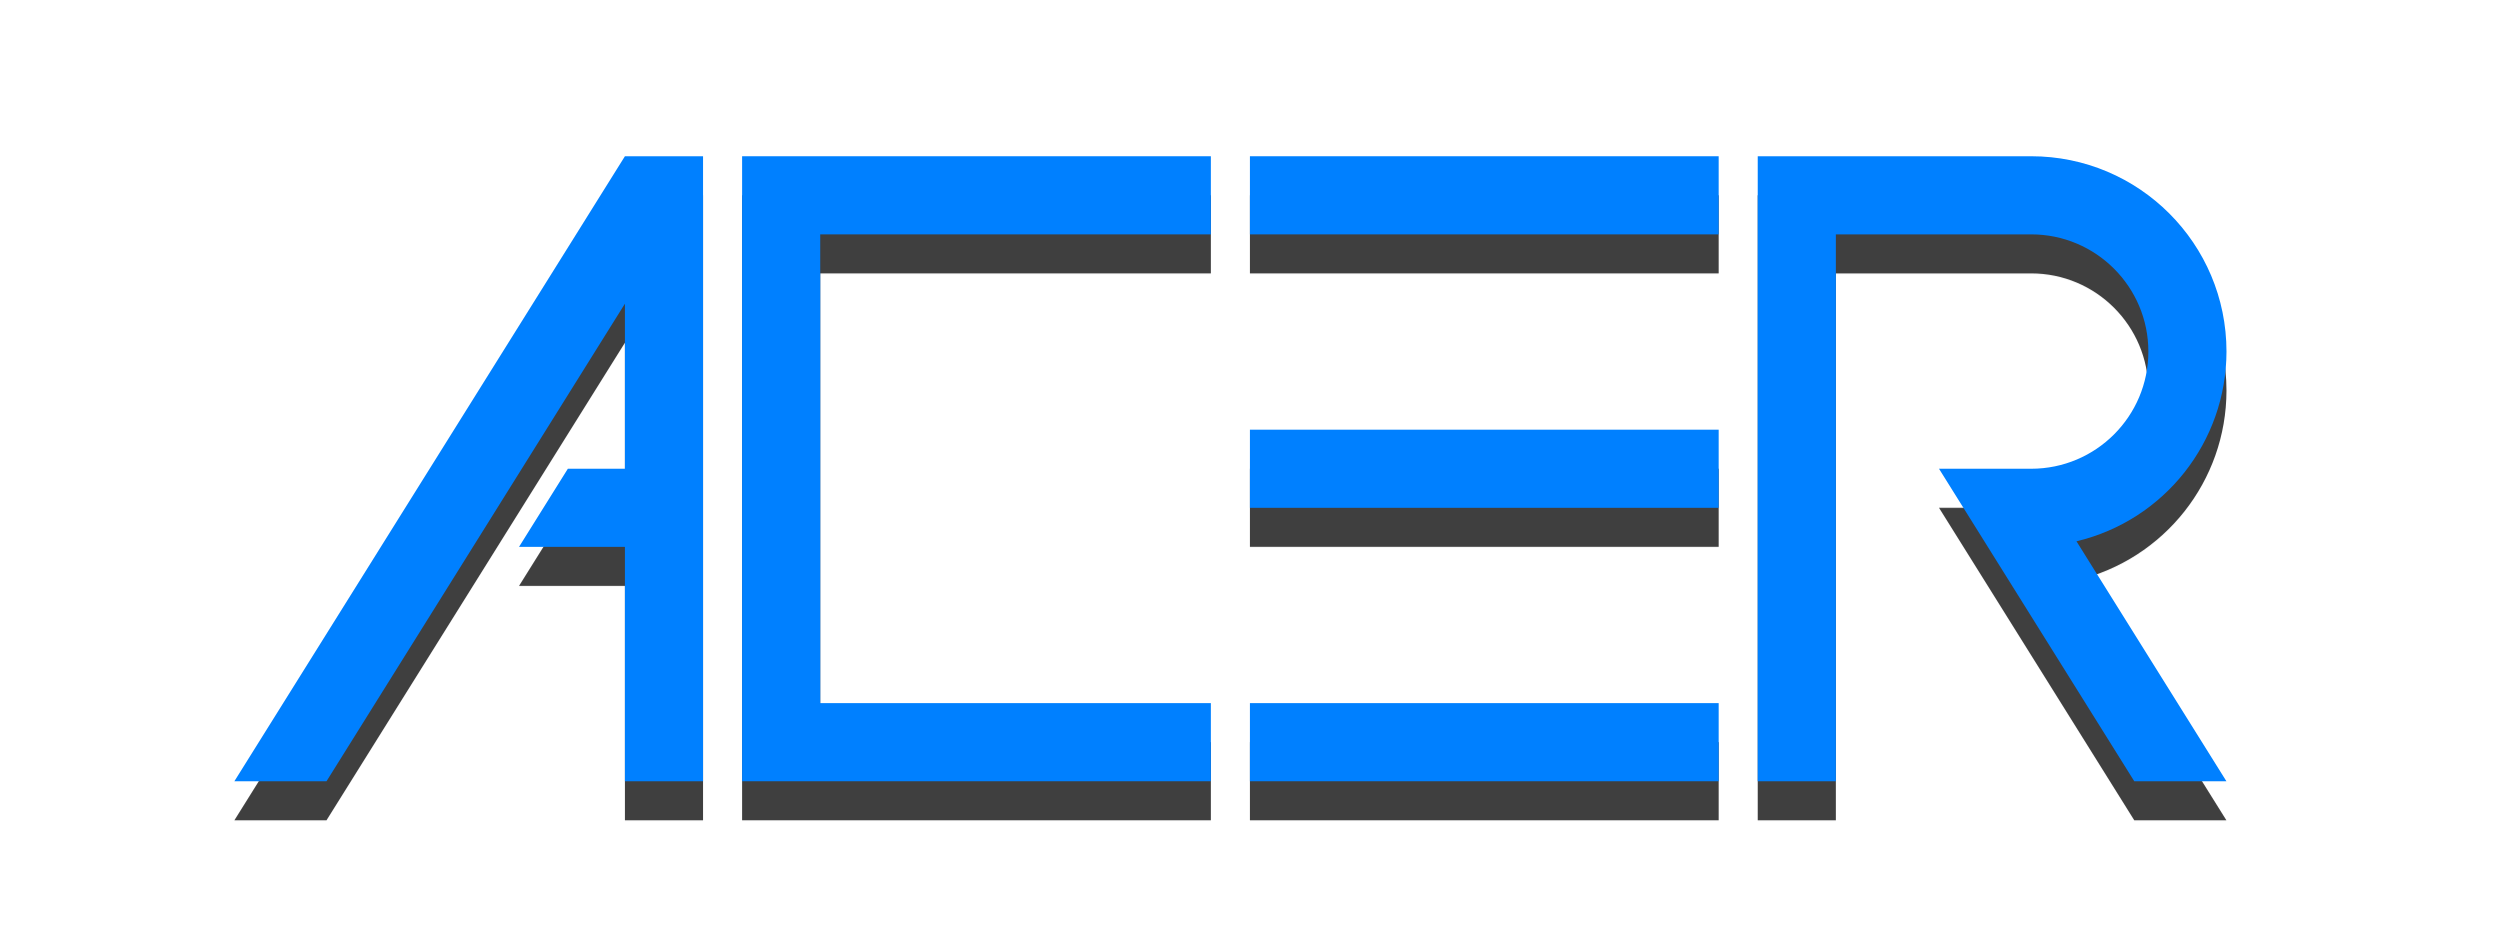
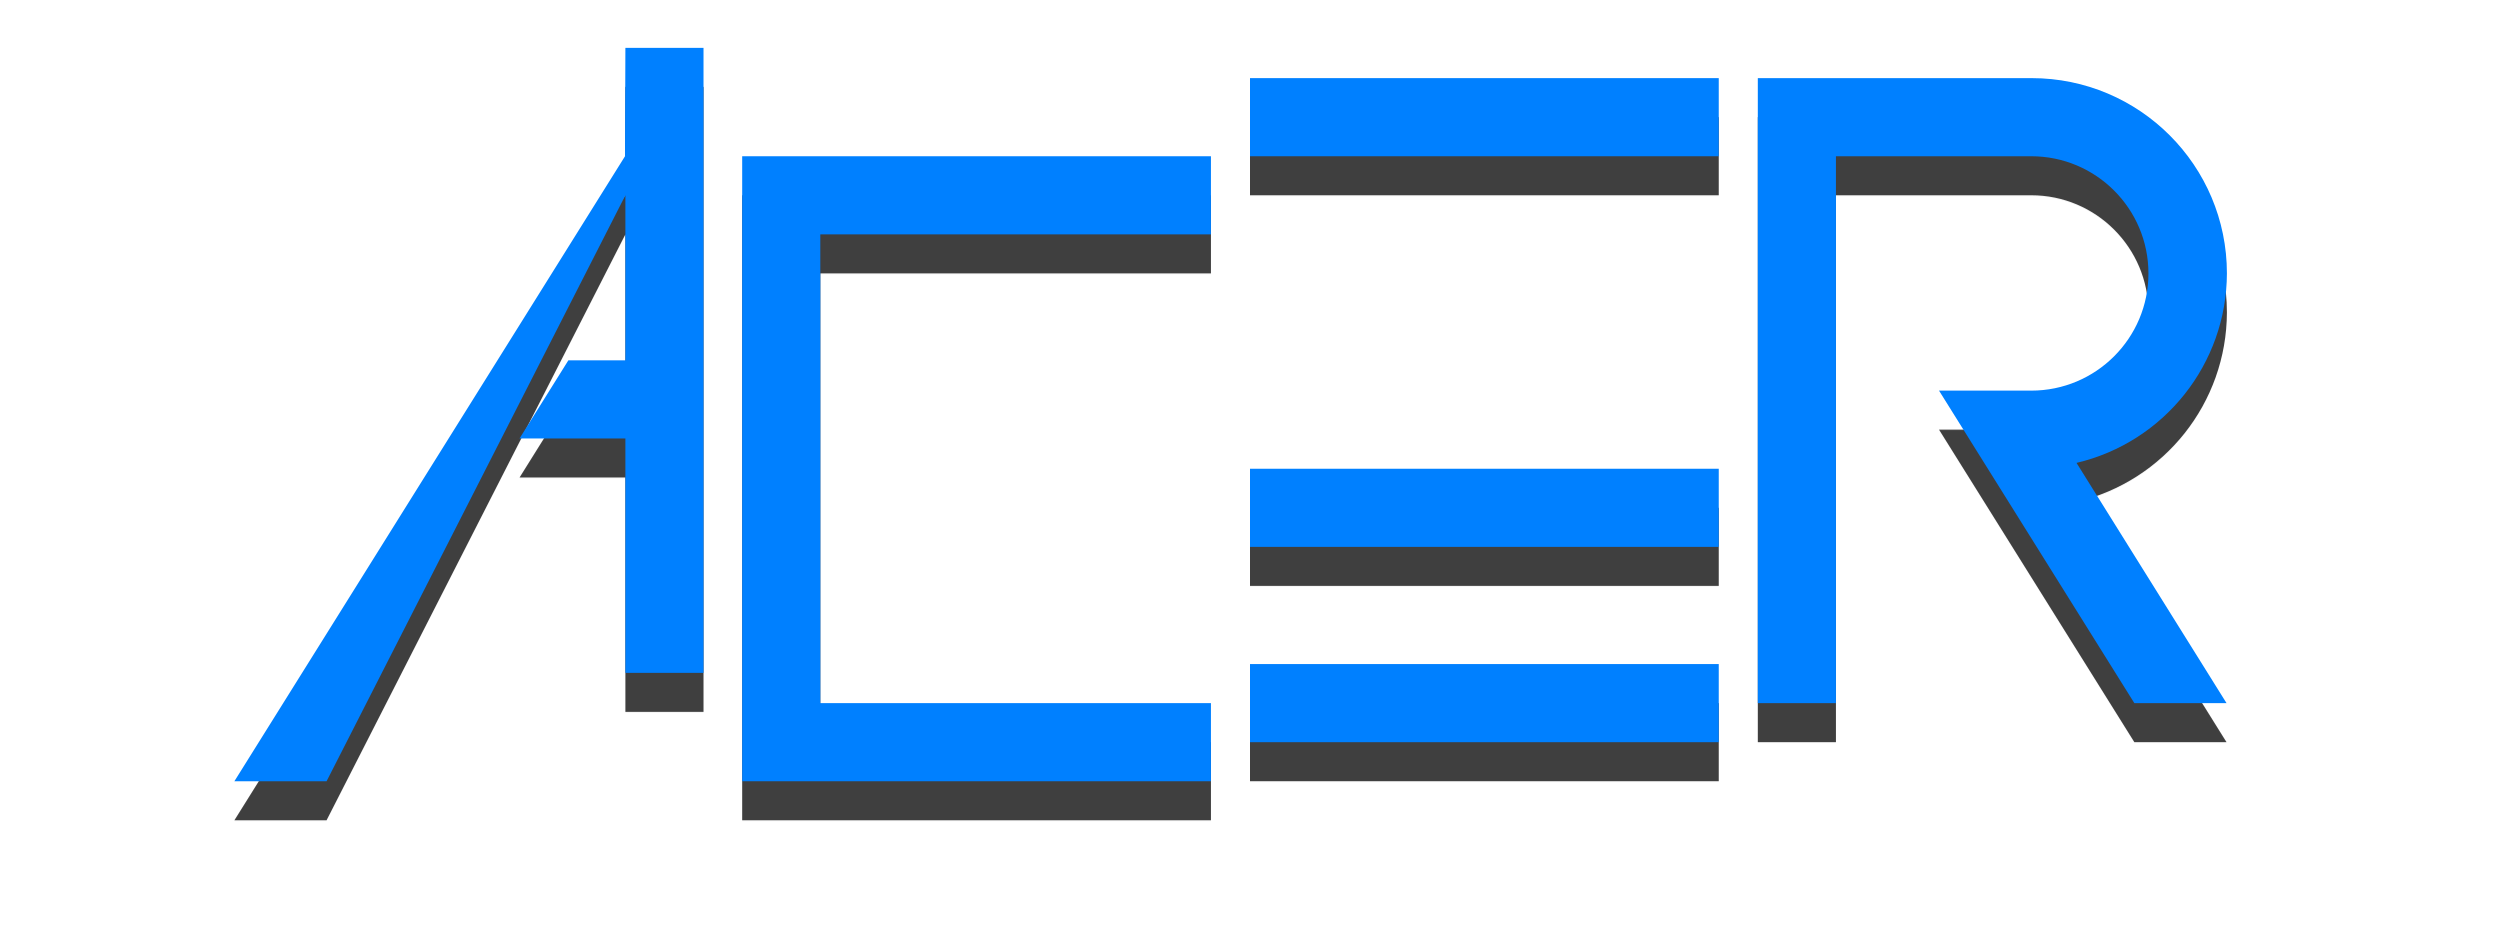
- <svg xmlns="http://www.w3.org/2000/svg" width="128" height="48" viewBox="0 0 128 48" id="svg2" version="1.1">
-   <defs id="defs4">
-     <filter style="color-interpolation-filters:sRGB" id="filter4524">
-       <feFlood flood-opacity="1" flood-color="rgb(0,0,0)" result="flood" id="feFlood4526" />
-       <feComposite in="flood" in2="SourceGraphic" operator="out" result="composite1" id="feComposite4528" />
-       <feGaussianBlur in="composite1" stdDeviation="1" result="blur" id="feGaussianBlur4530" />
-       <feOffset dx="0" dy="0" result="offset" id="feOffset4532" />
-       <feComposite in="offset" in2="SourceGraphic" operator="atop" result="composite2" id="feComposite4534" />
+ <svg xmlns="http://www.w3.org/2000/svg" height="48" width="128" version="1.1" viewBox="0 0 128 48">
+   <defs>
+     <filter id="d" style="color-interpolation-filters:sRGB">
+       <feFlood result="flood" flood-opacity=".753" flood-color="rgb(0,0,0)" />
+       <feComposite operator="in" result="composite1" in2="SourceGraphic" in="flood" />
+       <feGaussianBlur stdDeviation="0" result="blur" in="composite1" />
+       <feOffset result="offset" dx="0" dy="2" />
+       <feComposite operator="over" result="composite2" in2="offset" in="SourceGraphic" />
    </filter>
-     <filter style="color-interpolation-filters:sRGB" id="filter4414">
-       <feFlood flood-opacity="0.753" flood-color="rgb(0,0,0)" result="flood" id="feFlood4416" />
-       <feComposite in="flood" in2="SourceGraphic" operator="in" result="composite1" id="feComposite4418" />
-       <feGaussianBlur in="composite1" stdDeviation="0" result="blur" id="feGaussianBlur4420" />
-       <feOffset dx="0" dy="2" result="offset" id="feOffset4422" />
-       <feComposite in="SourceGraphic" in2="offset" operator="over" result="composite2" id="feComposite4424" />
+     <filter id="c" style="color-interpolation-filters:sRGB">
+       <feFlood result="flood" flood-opacity=".753" flood-color="rgb(0,0,0)" />
+       <feComposite operator="in" result="composite1" in2="SourceGraphic" in="flood" />
+       <feGaussianBlur stdDeviation="0" result="blur" in="composite1" />
+       <feOffset result="offset" dx="0" dy="2" />
+       <feComposite operator="over" result="composite2" in2="offset" in="SourceGraphic" />
    </filter>
-     <filter style="color-interpolation-filters:sRGB" id="filter4426">
-       <feFlood flood-opacity="0.753" flood-color="rgb(0,0,0)" result="flood" id="feFlood4428" />
-       <feComposite in="flood" in2="SourceGraphic" operator="in" result="composite1" id="feComposite4430" />
-       <feGaussianBlur in="composite1" stdDeviation="0" result="blur" id="feGaussianBlur4432" />
-       <feOffset dx="0" dy="2" result="offset" id="feOffset4434" />
-       <feComposite in="SourceGraphic" in2="offset" operator="over" result="composite2" id="feComposite4436" />
+     <filter id="b" style="color-interpolation-filters:sRGB">
+       <feFlood result="flood" flood-opacity=".753" flood-color="rgb(0,0,0)" />
+       <feComposite operator="in" result="composite1" in2="SourceGraphic" in="flood" />
+       <feGaussianBlur stdDeviation="0" result="blur" in="composite1" />
+       <feOffset result="offset" dx="0" dy="2" />
+       <feComposite operator="over" result="composite2" in2="offset" in="SourceGraphic" />
    </filter>
-     <filter style="color-interpolation-filters:sRGB" id="filter4438">
-       <feFlood flood-opacity="0.753" flood-color="rgb(0,0,0)" result="flood" id="feFlood4440" />
-       <feComposite in="flood" in2="SourceGraphic" operator="in" result="composite1" id="feComposite4442" />
-       <feGaussianBlur in="composite1" stdDeviation="0" result="blur" id="feGaussianBlur4444" />
-       <feOffset dx="0" dy="2" result="offset" id="feOffset4446" />
-       <feComposite in="SourceGraphic" in2="offset" operator="over" result="composite2" id="feComposite4448" />
-     </filter>
-     <filter style="color-interpolation-filters:sRGB" id="filter4450">
-       <feFlood flood-opacity="0.753" flood-color="rgb(0,0,0)" result="flood" id="feFlood4452" />
-       <feComposite in="flood" in2="SourceGraphic" operator="in" result="composite1" id="feComposite4454" />
-       <feGaussianBlur in="composite1" stdDeviation="0" result="blur" id="feGaussianBlur4456" />
-       <feOffset dx="0" dy="2" result="offset" id="feOffset4458" />
-       <feComposite in="SourceGraphic" in2="offset" operator="over" result="composite2" id="feComposite4460" />
+     <filter id="a" style="color-interpolation-filters:sRGB">
+       <feFlood result="flood" flood-opacity=".753" flood-color="rgb(0,0,0)" />
+       <feComposite operator="in" result="composite1" in2="SourceGraphic" in="flood" />
+       <feGaussianBlur stdDeviation="0" result="blur" in="composite1" />
+       <feOffset result="offset" dx="0" dy="2" />
+       <feComposite operator="over" result="composite2" in2="offset" in="SourceGraphic" />
    </filter>
  </defs>
-   <g id="layer1" transform="translate(18.99609,-988.3622)">
-     <g id="g4229" transform="translate(-91,0)">
-       <path id="rect4186" d="m 110,996.362 0,32 24,0 0,-4 -20,0 0,-24 20,0 0,-4 -24,0 z" style="fill:#0080ff;fill-opacity:1;stroke:none;stroke-width:2;stroke-linecap:square;stroke-miterlimit:4;stroke-dasharray:none;stroke-opacity:1;filter:url(#filter4450)" />
-       <g transform="translate(0,-7.999983)" id="g4220" style="filter:url(#filter4438)">
-         <rect style="fill:#0080ff;fill-opacity:1;stroke:none;stroke-width:2;stroke-linecap:square;stroke-miterlimit:4;stroke-dasharray:none;stroke-opacity:1" id="rect4191" width="24" height="4" x="136" y="1004.362" />
-         <rect style="fill:#0080ff;fill-opacity:1;stroke:none;stroke-width:2;stroke-linecap:square;stroke-miterlimit:4;stroke-dasharray:none;stroke-opacity:1" id="rect4193" width="24" height="4" x="136" y="1032.362" />
-         <rect style="fill:#0080ff;fill-opacity:1;stroke:none;stroke-width:2;stroke-linecap:square;stroke-miterlimit:4;stroke-dasharray:none;stroke-opacity:1" id="rect4195" width="24" height="4" x="136" y="1018.362" />
+   <g transform="translate(19 -988)">
+     <g fill="#0080ff" transform="translate(-91)">
+       <path d="m110 996v32h24v-4h-20v-24h20v-4h-24z" filter="url(#a)" />
+       <g filter="url(#b)" transform="translate(0 -8)">
+         <rect height="4" width="24" y="1e3" x="136" />
+         <rect height="4" width="24" y="1.03e3" x="136" />
+         <rect height="4" width="24" y="1.02e3" x="136" />
      </g>
-       <g transform="translate(-6,-8)" id="g4216" style="fill:#0080ff;fill-opacity:1;filter:url(#filter4426)">
-         <path style="fill:#0080ff;fill-opacity:1;stroke:none;stroke-width:2;stroke-linecap:square;stroke-miterlimit:4;stroke-dasharray:none;stroke-opacity:1" d="m 77.996,0 0,32 4,0 0,-16 0,-8.451 0,-3.549 10,0 a 6,6 0 0 1 6,6 6,6 0 0 1 -6,6 l 0,0.004 -0.002,-0.004 -4.717,0 9.998,16 4.717,0 -7.676,-12.285 A 10,10 0 0 0 101.996,10 10,10 0 0 0 91.996,0 l -10,0 -4,0 z" transform="translate(90.00391,1004.362)" id="path4197" />
+       <g transform="translate(-6,-8)" filter="url(#c)">
+         <path d="m78 0v32h4v-16-8.45-3.55h10a6 6 0 0 1 6 6 6 6 0 0 1 -6 6v0.004l-0.002-0.004h-4.72l10 16h4.72l-7.68-12.3a10 10 0 0 0 7.7 -9.7 10 10 0 0 0 -10 -10h-10-4z" transform="translate(90 1e3)" fill="#0080ff" />
      </g>
-       <path style="fill:#0080ff;fill-opacity:1;stroke:none;stroke-width:2;stroke-linecap:square;stroke-miterlimit:4;stroke-dasharray:none;stroke-opacity:1;filter:url(#filter4414)" d="m 104,996.362 -19.996,32 4.717,0 L 104,1003.911 l 0,8.451 -2.922,0 -2.5,4 5.422,0 0,12 4,0 0,-32 -4,0 z" id="rect4178" />
+       <path d="m104 996-20 32h4.72l15.3-30v8.45h-2.92l-2.5 4h5.42v12h4v-32h-4z" filter="url(#d)" />
    </g>
  </g>
</svg>
